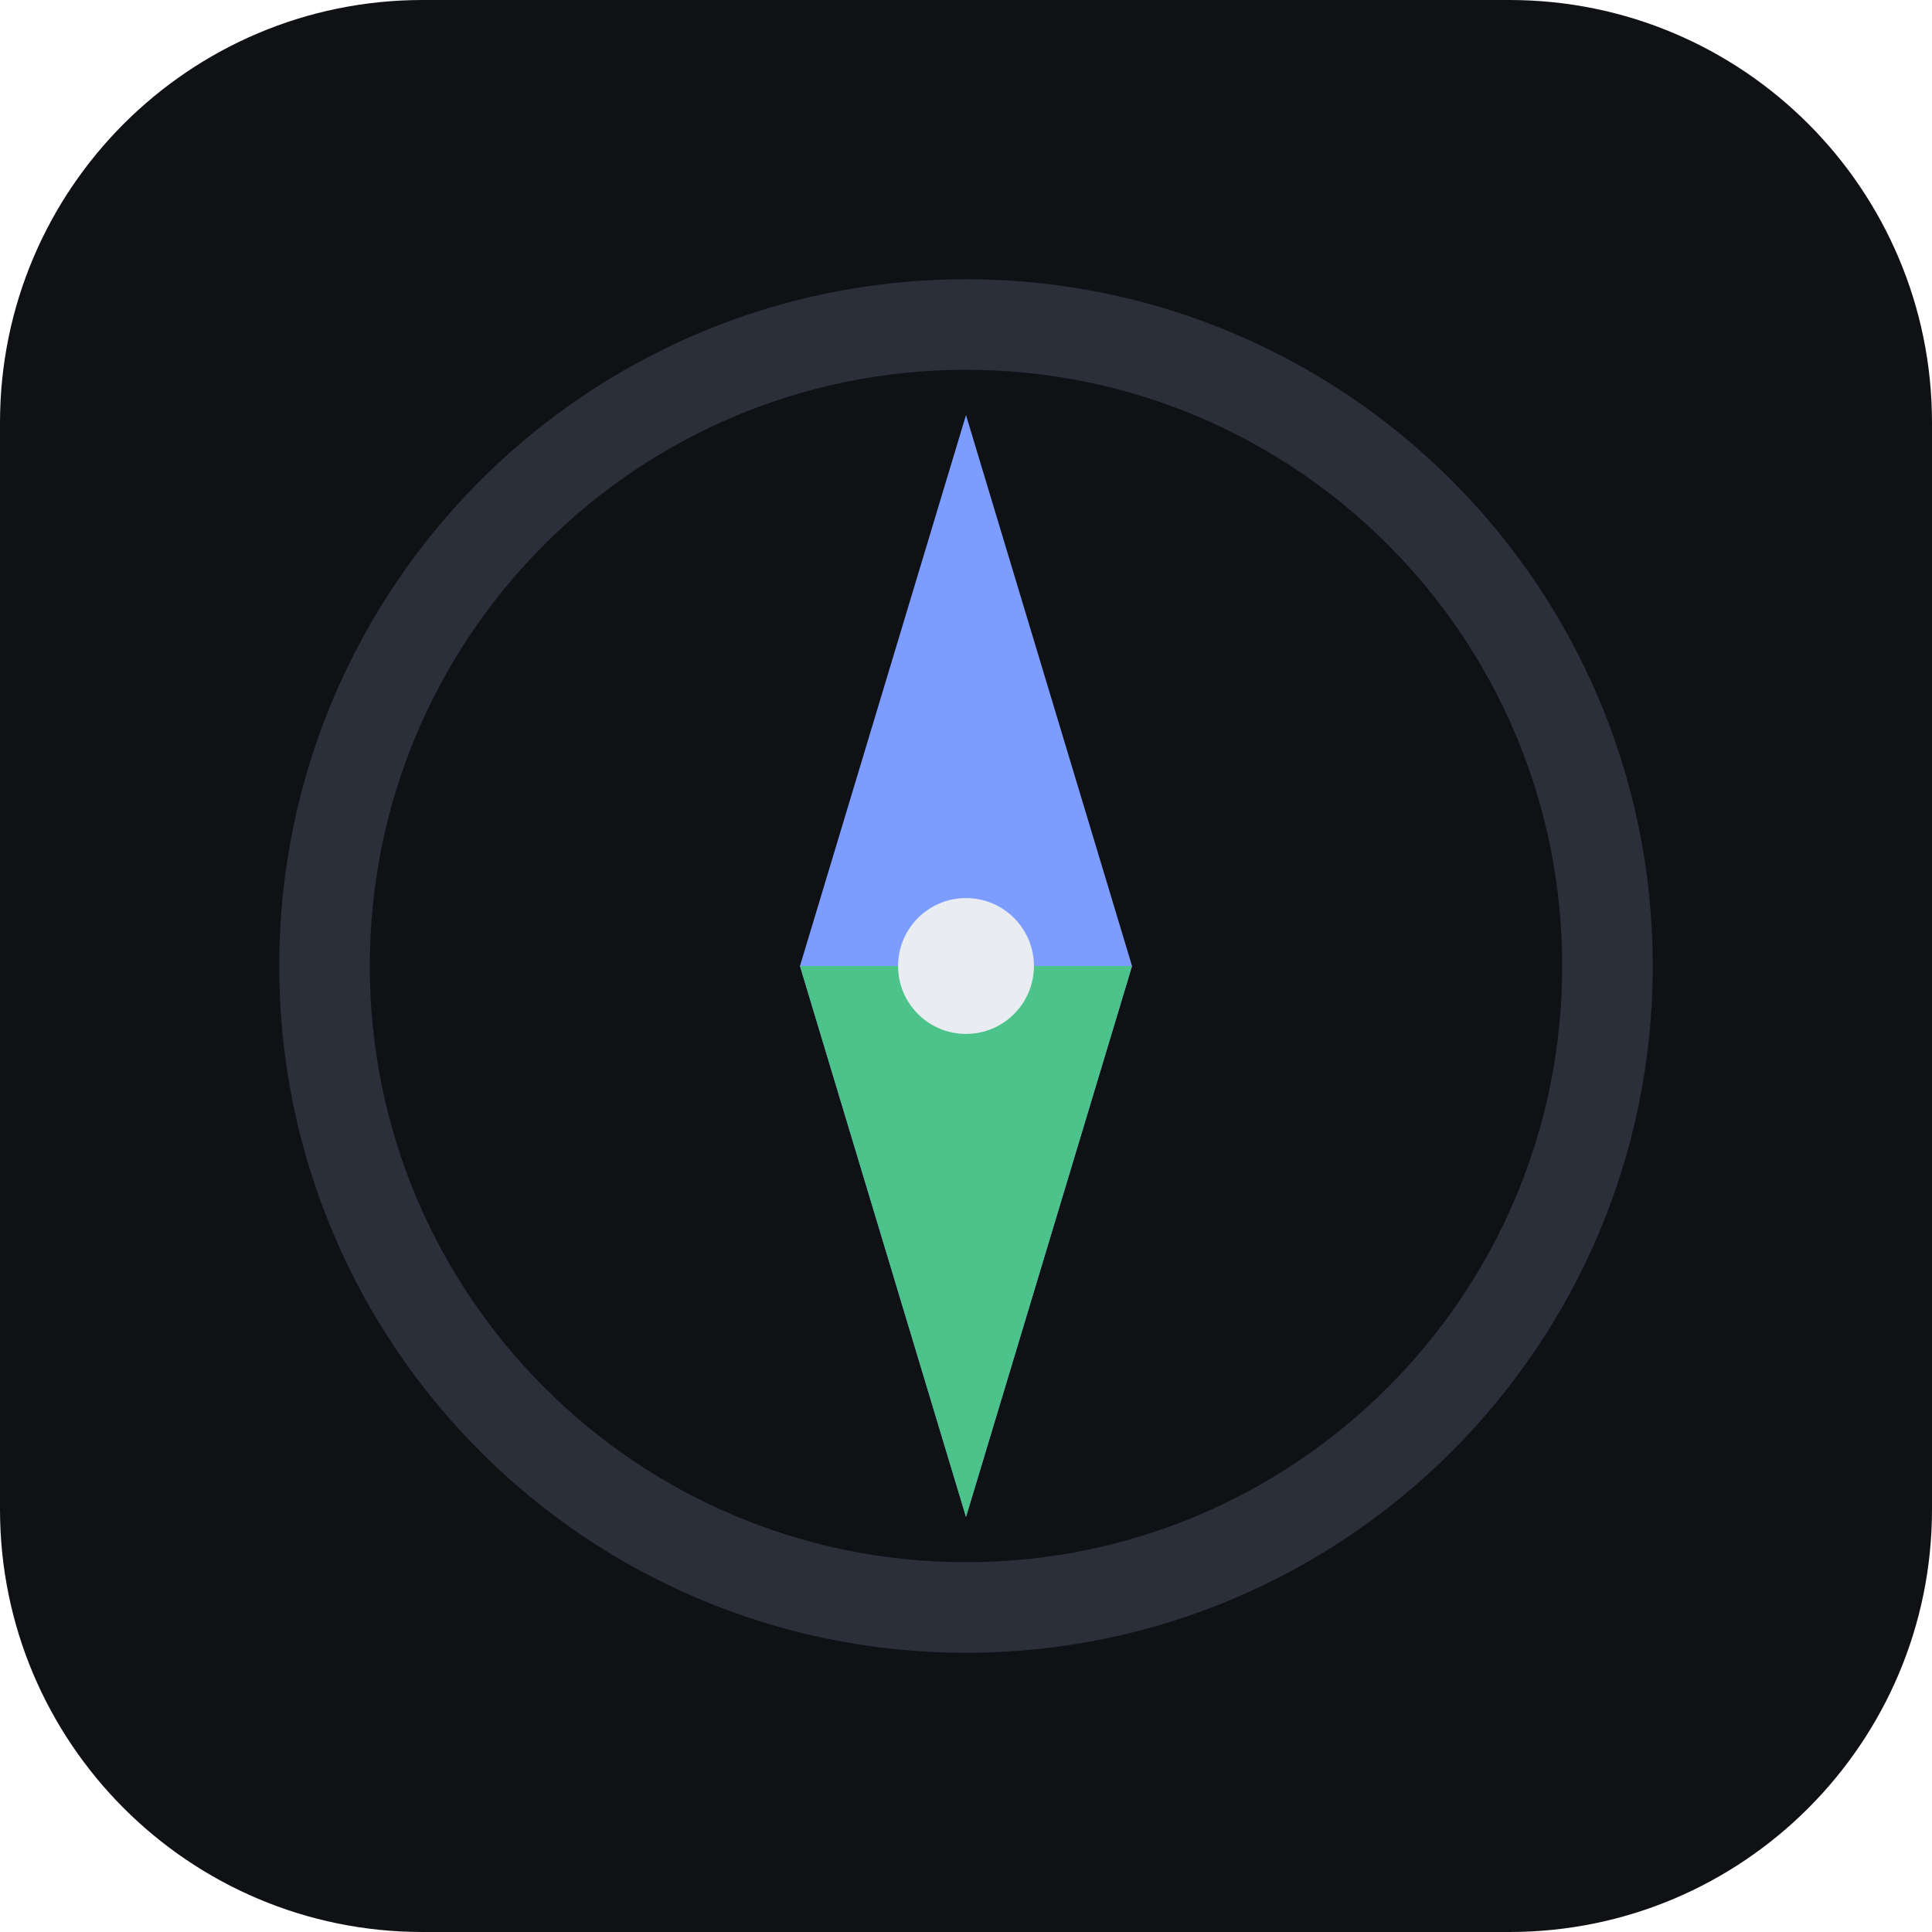
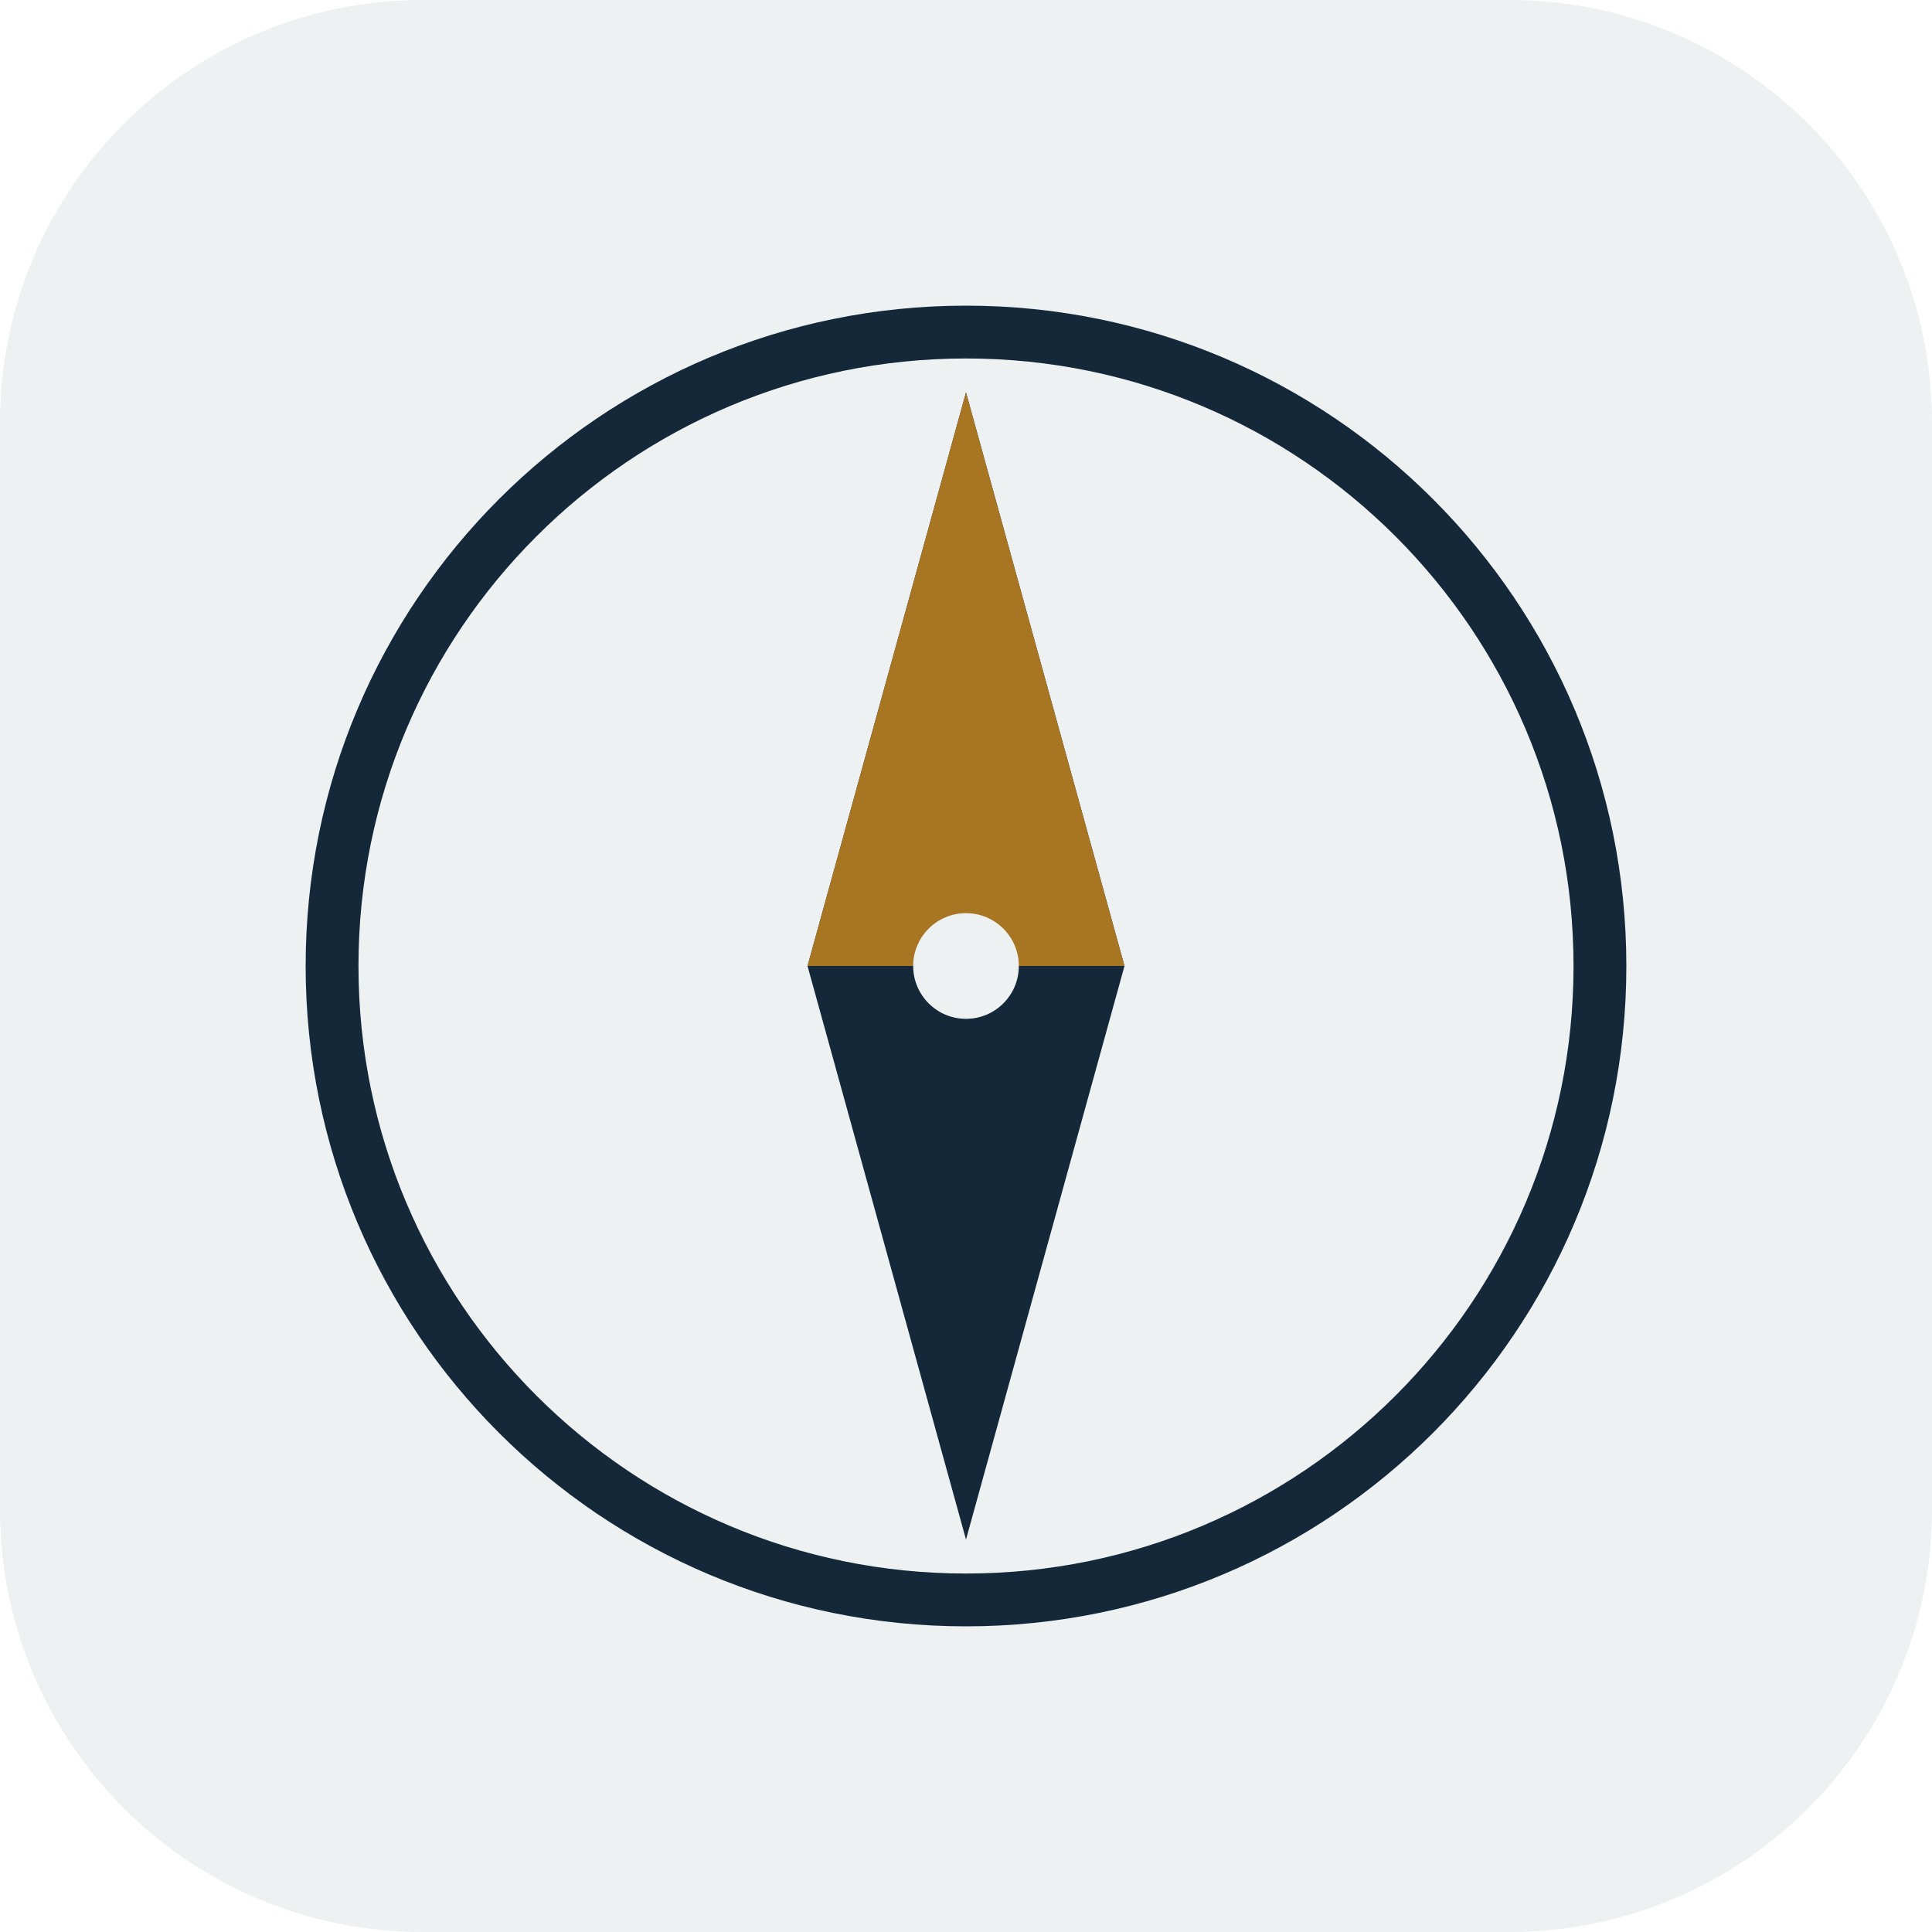
<svg xmlns="http://www.w3.org/2000/svg" viewBox="0 0 512 512">
-   <rect width="512" height="512" rx="112" fill="#0f1115" />
-   <circle cx="256" cy="256" r="170" fill="none" stroke="#2a2f3a" stroke-width="24" />
-   <path d="M256 110 L300 256 L256 402 L212 256 Z" fill="#7c9cff" />
-   <path d="M256 256 L300 256 L256 402 L212 256 Z" fill="#4cc38a" />
-   <circle cx="256" cy="256" r="18" fill="#e9ecf1" />
+   <rect width="512" height="512" rx="112" fill="#EDF1F2" />
+   <circle cx="256" cy="256" r="168" fill="none" stroke="#14283A" stroke-width="14" />
+   <path d="M256 104 L298 256 L256 408 L214 256 Z" fill="#14283A" />
+   <path d="M256 104 L298 256 L214 256 Z" fill="#A87523" />
+   <circle cx="256" cy="256" r="14" fill="#EDF1F2" />
</svg>
